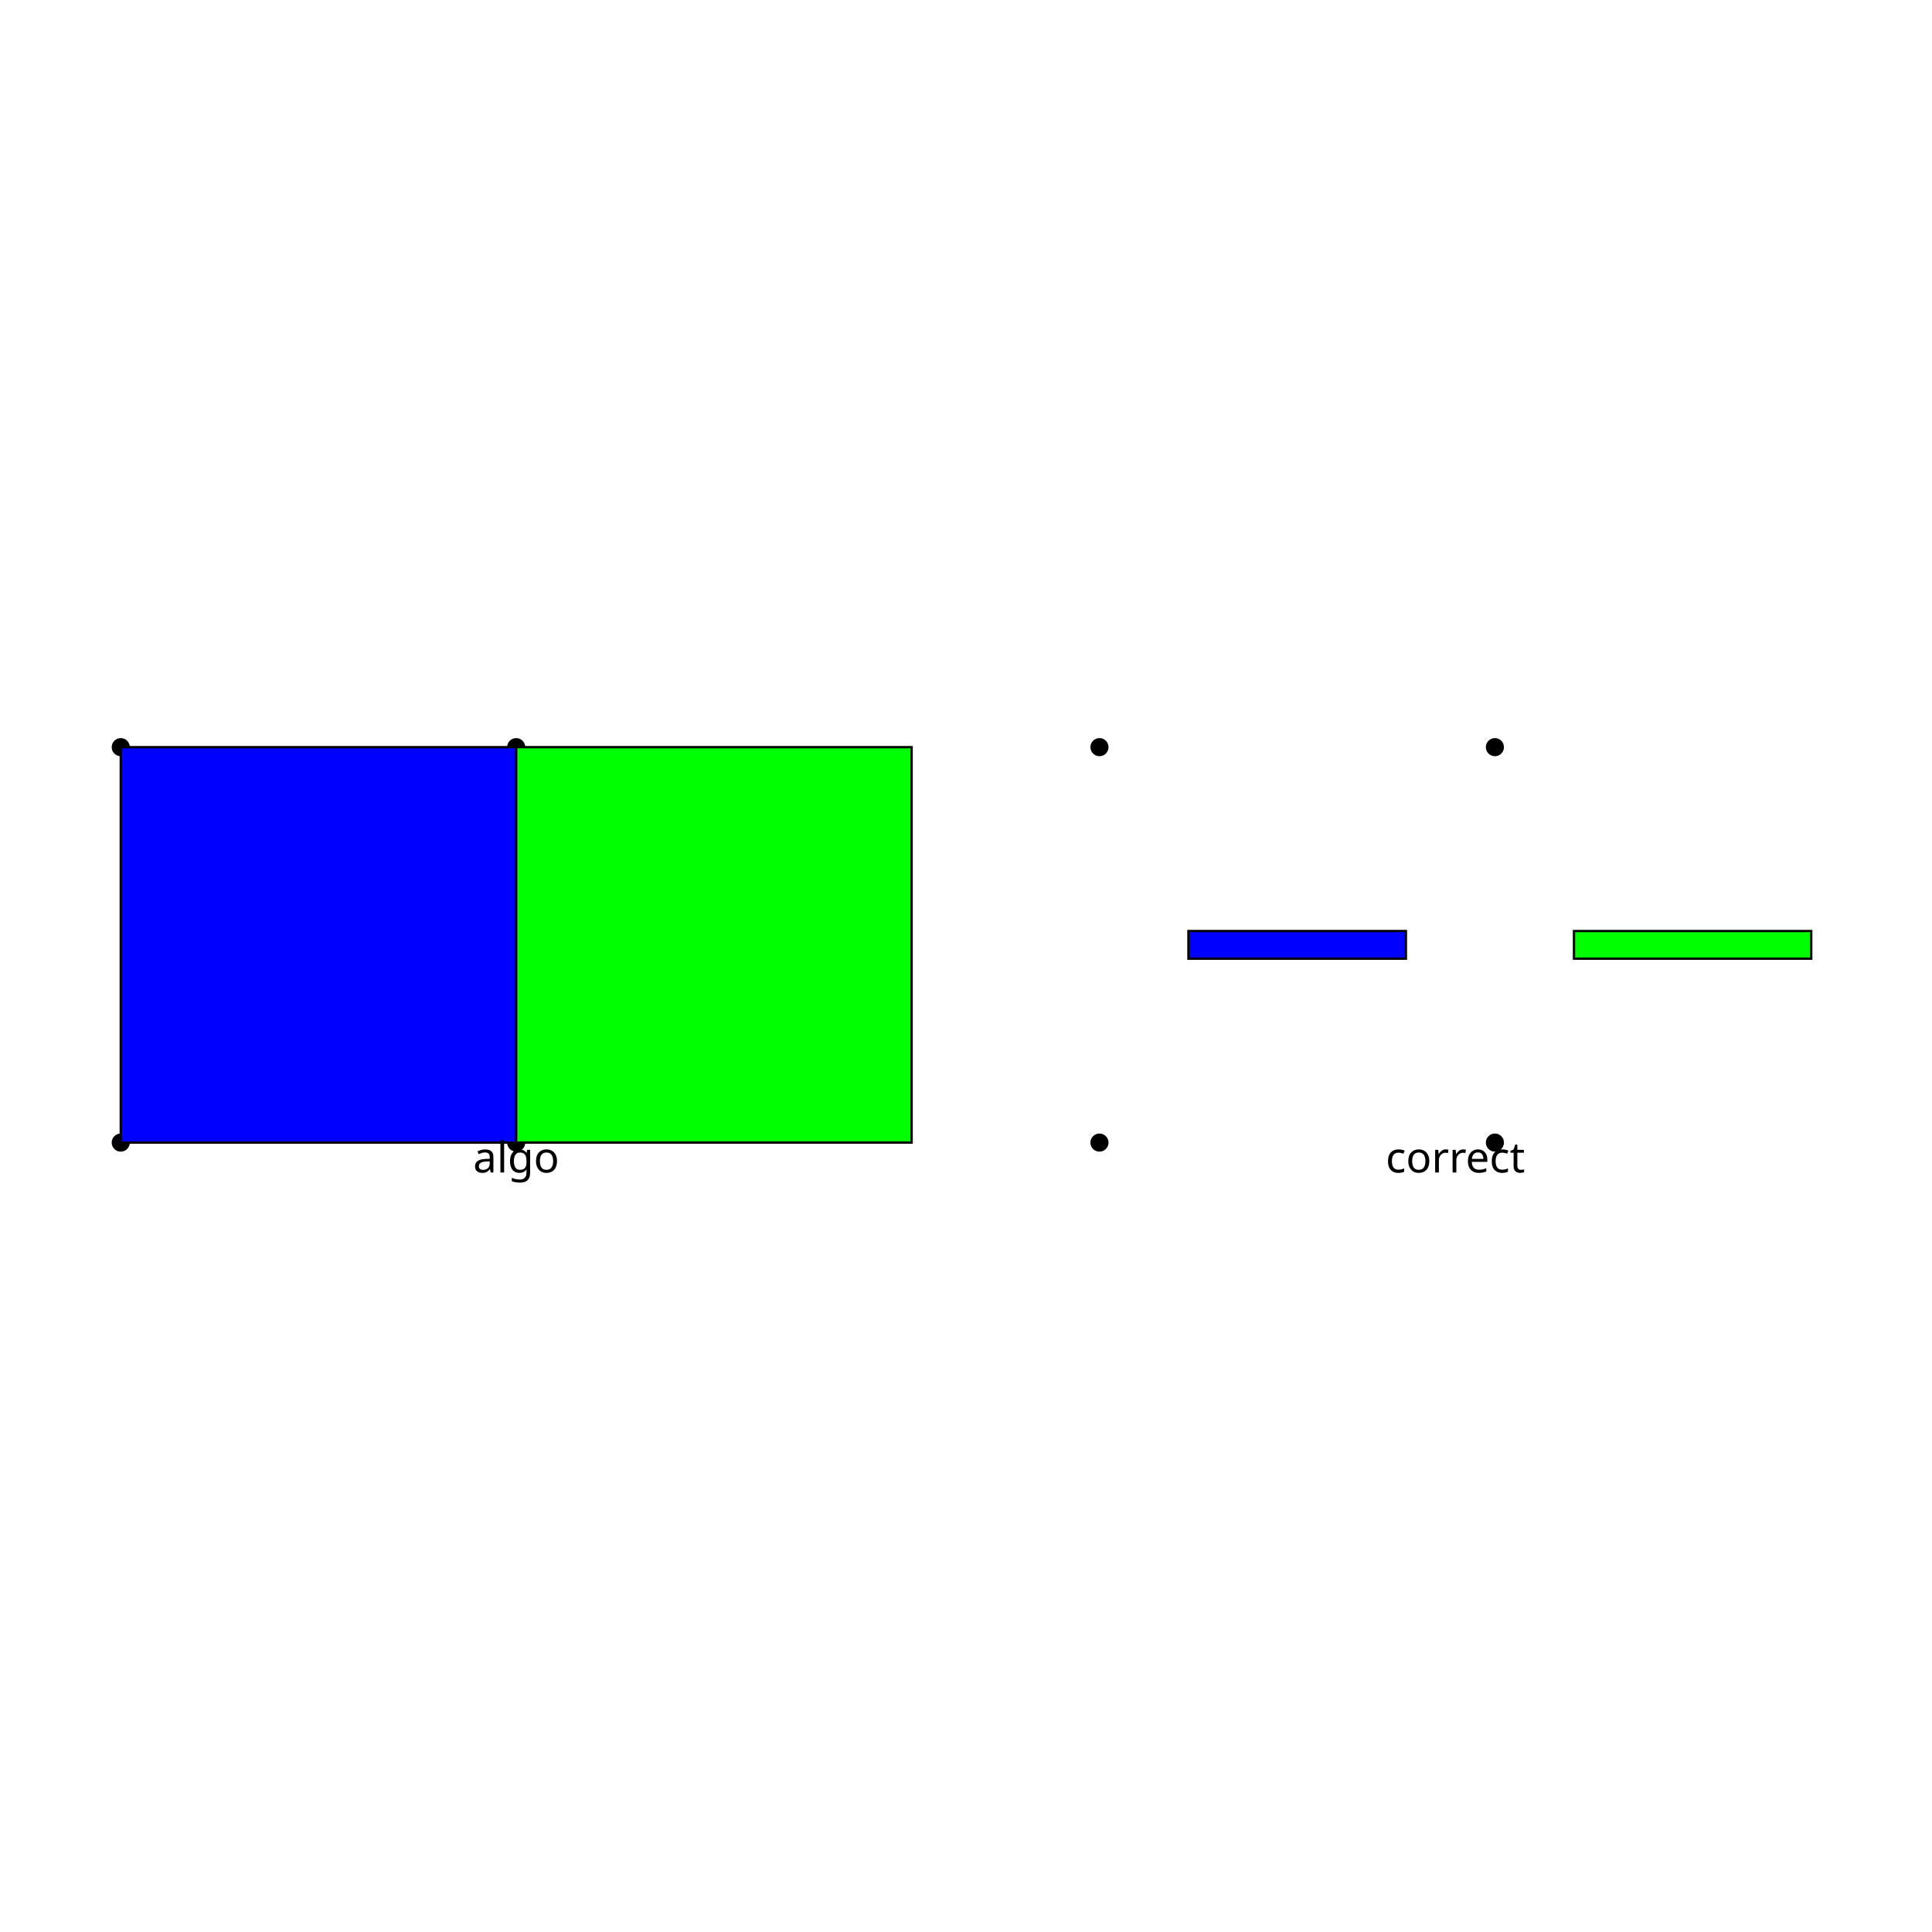
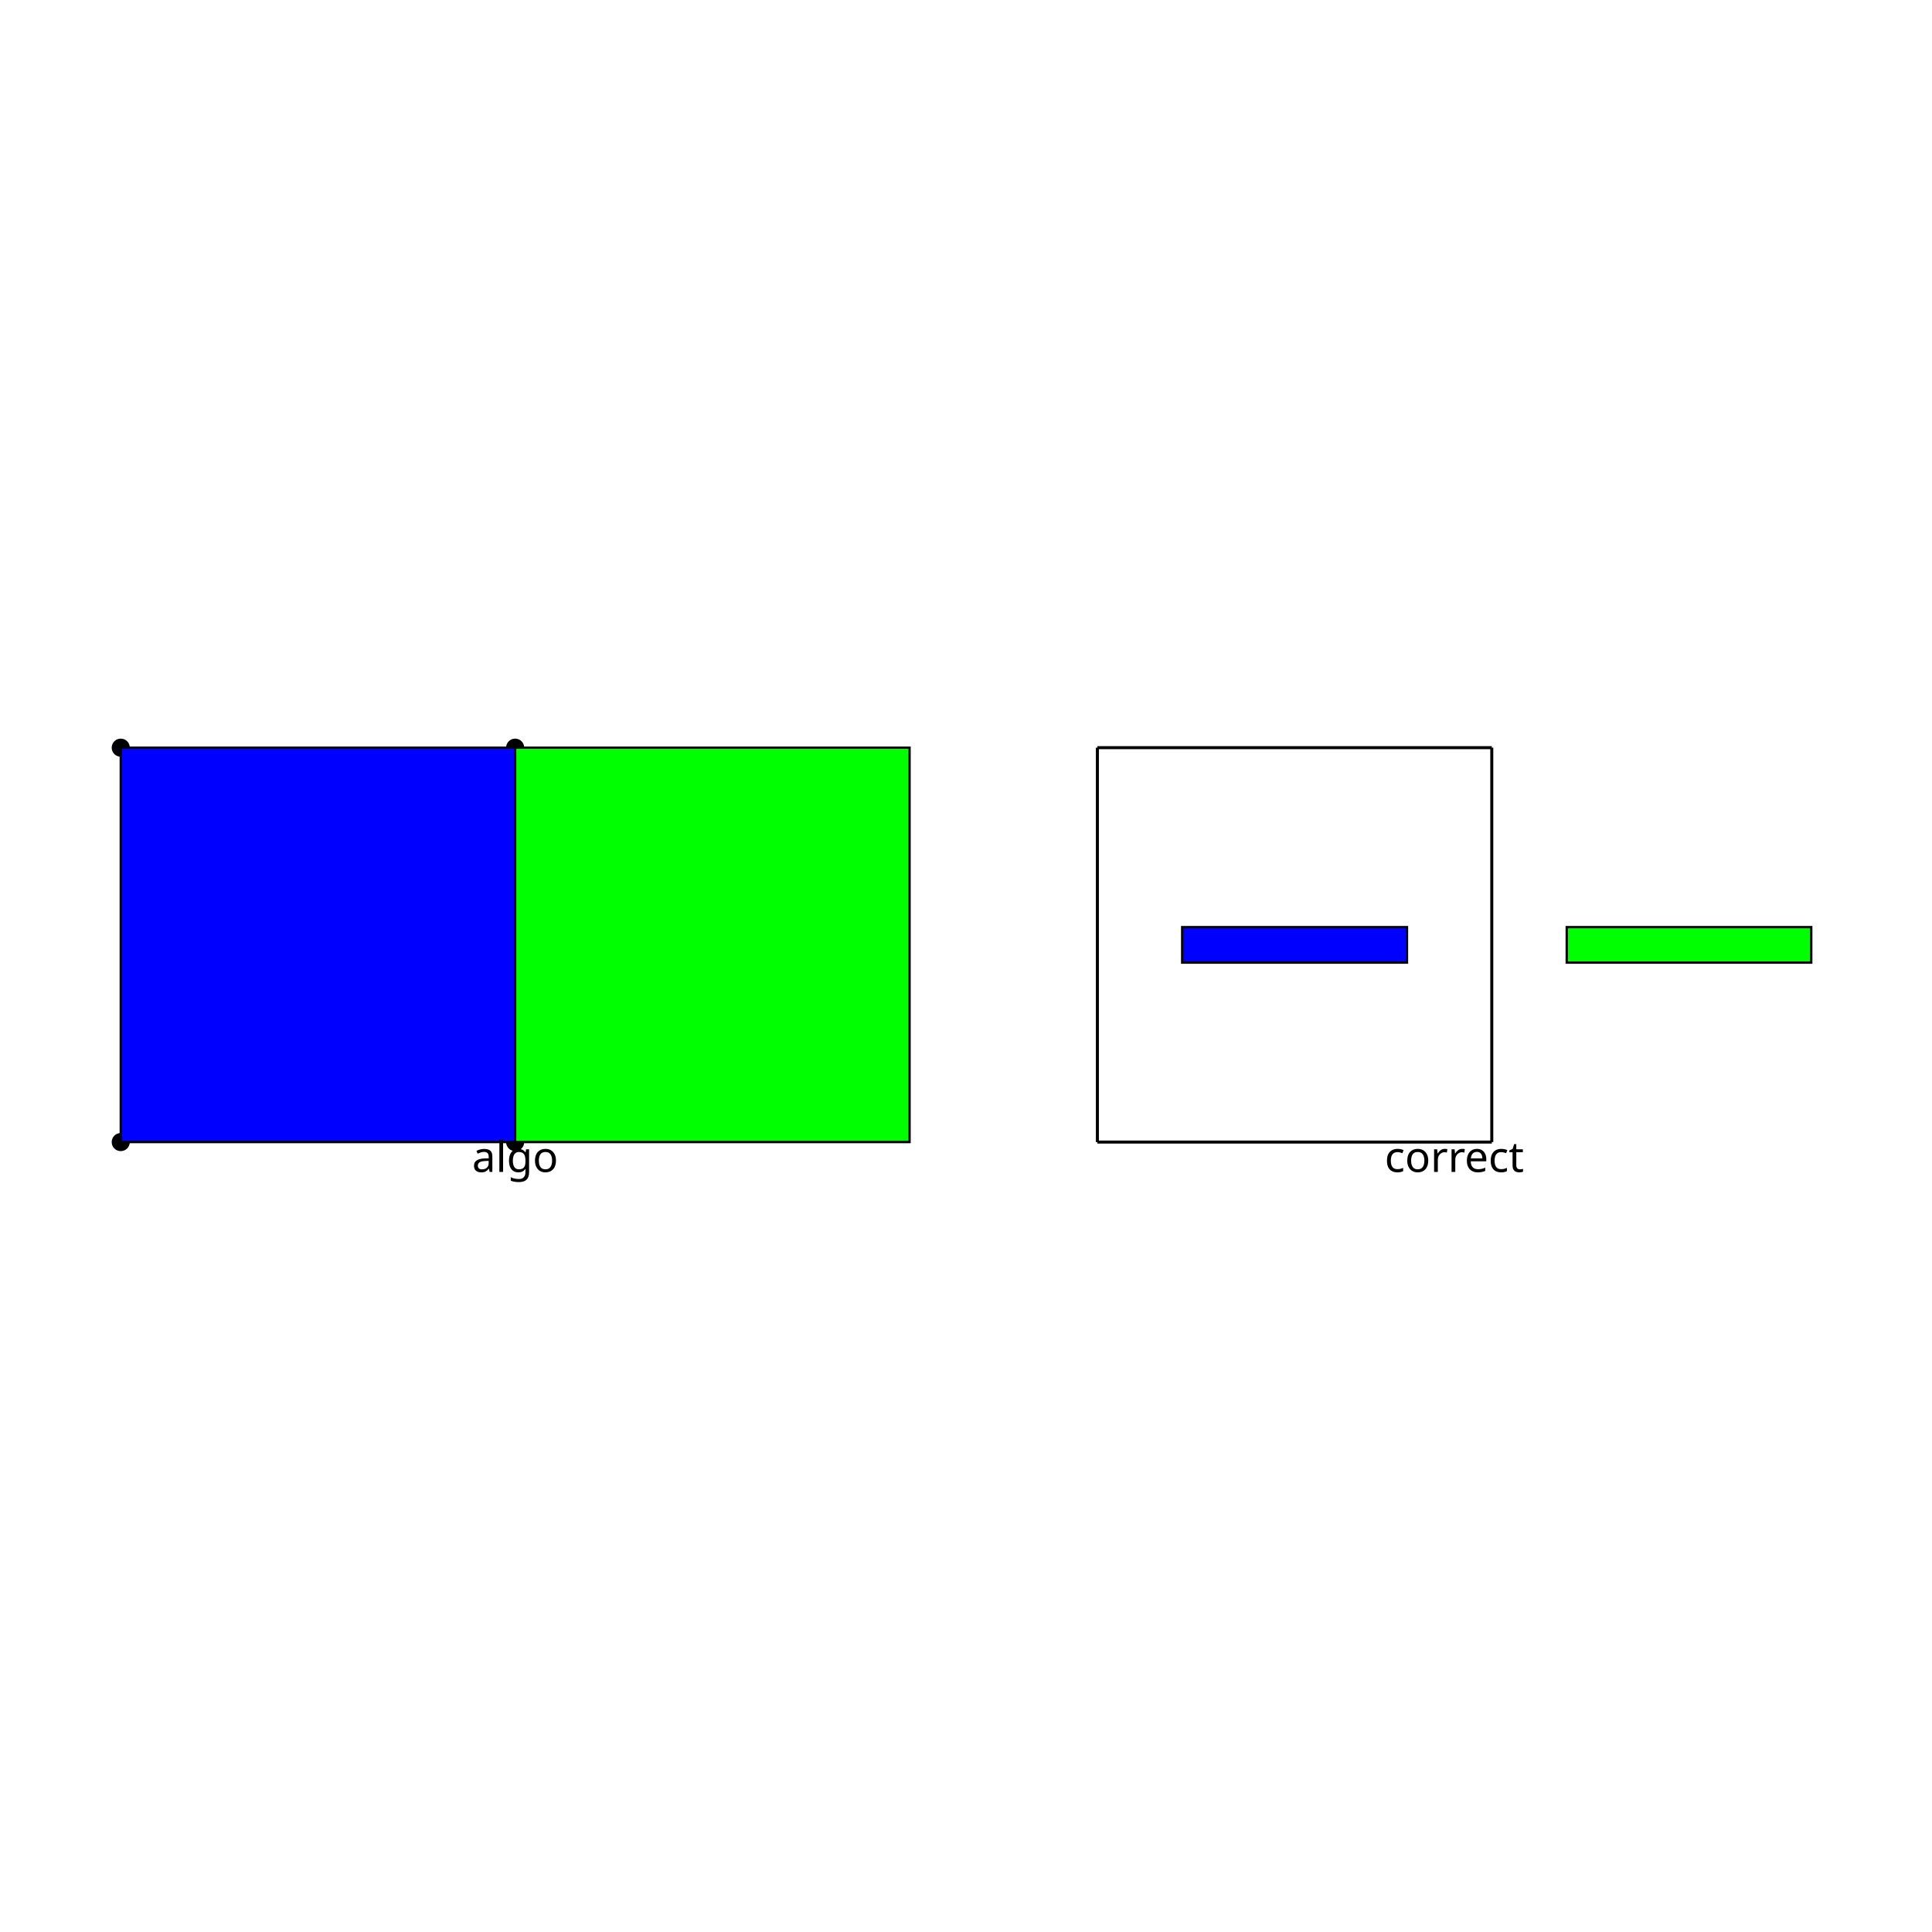
<svg xmlns="http://www.w3.org/2000/svg" width="640" height="640" viewBox="0 0 640 640">
  <rect width="100%" height="100%" fill="white" />
  <g>
-     <circle data-type="point" data-label="" data-x="0" data-y="0" cx="40" cy="247.503" r="3" fill="black" />
+     <circle data-type="point" data-label="" data-x="0" data-y="0" cx="40" cy="247.675" r="3" fill="black" />
  </g>
  <g>
-     <circle data-type="point" data-label="" data-x="100" data-y="0" cx="170.994" cy="247.503" r="3" fill="black" />
+     <circle data-type="point" data-label="" data-x="100" data-y="0" cx="170.65" cy="247.675" r="3" fill="black" />
  </g>
  <g>
-     <circle data-type="point" data-label="" data-x="100" data-y="100" cx="170.994" cy="378.497" r="3" fill="black" />
+     <circle data-type="point" data-label="" data-x="100" data-y="100" cx="170.65" cy="378.325" r="3" fill="black" />
  </g>
  <g>
-     <circle data-type="point" data-label="" data-x="0" data-y="100" cx="40" cy="378.497" r="3" fill="black" />
+     <circle data-type="point" data-label="" data-x="0" data-y="100" cx="40" cy="378.325" r="3" fill="black" />
  </g>
  <g>
-     <circle data-type="point" data-label="corner" data-x="247.5" data-y="0" cx="364.211" cy="247.503" r="3" fill="black" />
+     <polyline data-points="247.625,0 347.625,0" data-type="line" data-label="" points="363.523,247.675 494.173,247.675" fill="none" stroke="black" stroke-width="1" />
  </g>
  <g>
-     <circle data-type="point" data-label="corner" data-x="347.5" data-y="0" cx="495.205" cy="247.503" r="3" fill="black" />
+     <polyline data-points="347.625,0 347.625,100" data-type="line" data-label="" points="494.173,247.675 494.173,378.325" fill="none" stroke="black" stroke-width="1" />
  </g>
  <g>
-     <circle data-type="point" data-label="corner" data-x="347.5" data-y="100" cx="495.205" cy="378.497" r="3" fill="black" />
+     <polyline data-points="347.625,100 247.625,100" data-type="line" data-label="" points="494.173,378.325 363.523,378.325" fill="none" stroke="black" stroke-width="1" />
  </g>
  <g>
-     <circle data-type="point" data-label="corner" data-x="247.5" data-y="100" cx="364.211" cy="378.497" r="3" fill="black" />
+     <polyline data-points="247.625,100 247.625,0" data-type="line" data-label="" points="363.523,378.325 363.523,247.675" fill="none" stroke="black" stroke-width="1" />
  </g>
  <g>
-     <rect data-type="rect" data-label="center-item" data-x="50" data-y="50" x="40" y="247.503" width="130.994" height="130.994" fill="hsl(240deg, 100%, 50%)" stroke="black" stroke-width="0.763" />
+     <rect data-type="rect" data-label="center-item" data-x="50" data-y="50" x="40" y="247.675" width="130.65" height="130.65" fill="hsl(240deg, 100%, 50%)" stroke="black" stroke-width="0.765" />
  </g>
  <g>
-     <rect data-type="rect" data-label="another-item" data-x="150" data-y="50" x="170.994" y="247.503" width="130.994" height="130.994" fill="hsl(120deg, 100%, 50%)" stroke="black" stroke-width="0.763" />
+     <rect data-type="rect" data-label="another-item" data-x="150" data-y="50" x="170.65" y="247.675" width="130.65" height="130.65" fill="hsl(120deg, 100%, 50%)" stroke="black" stroke-width="0.765" />
  </g>
  <g>
-     <rect data-type="rect" data-label="center-item" data-x="297.5" data-y="50" x="393.684" y="308.415" width="72.047" height="9.17" fill="hsl(240deg, 100%, 50%)" stroke="black" stroke-width="0.763" />
+     <rect data-type="rect" data-label="center-item" data-x="297.625" data-y="50" x="391.613" y="307.121" width="74.471" height="11.759" fill="hsl(240deg, 100%, 50%)" stroke="black" stroke-width="0.765" />
  </g>
  <g>
-     <rect data-type="rect" data-label="another-item" data-x="397.5" data-y="50" x="521.404" y="308.415" width="78.596" height="9.17" fill="hsl(120deg, 100%, 50%)" stroke="black" stroke-width="0.763" />
+     <rect data-type="rect" data-label="another-item" data-x="397.625" data-y="50" x="518.997" y="307.121" width="81.003" height="11.759" fill="hsl(120deg, 100%, 50%)" stroke="black" stroke-width="0.765" />
  </g>
-   <text data-type="text" data-label="algo" data-x="100" data-y="110.6875" x="170.994" y="392.497" fill="black" font-size="14" font-family="sans-serif" text-anchor="middle" dominant-baseline="text-after-edge">algo</text>
-   <text data-type="text" data-label="correct" data-x="337.5" data-y="110.6875" x="482.105" y="392.497" fill="black" font-size="14" font-family="sans-serif" text-anchor="middle" dominant-baseline="text-after-edge">correct</text>
+   <text data-type="text" data-label="algo" data-x="100" data-y="110.715625" x="170.65" y="392.325" fill="black" font-size="14" font-family="sans-serif" text-anchor="middle" dominant-baseline="text-after-edge">algo</text>
+   <text data-type="text" data-label="correct" data-x="338.125" data-y="110.715625" x="481.761" y="392.325" fill="black" font-size="14" font-family="sans-serif" text-anchor="middle" dominant-baseline="text-after-edge">correct</text>
  <g id="crosshair" style="display: none">
    <line id="crosshair-h" y1="0" y2="640" stroke="#666" stroke-width="0.5" />
    <line id="crosshair-v" x1="0" x2="640" stroke="#666" stroke-width="0.5" />
    <text id="coordinates" font-family="monospace" font-size="12" fill="#666" />
  </g>
</svg>
